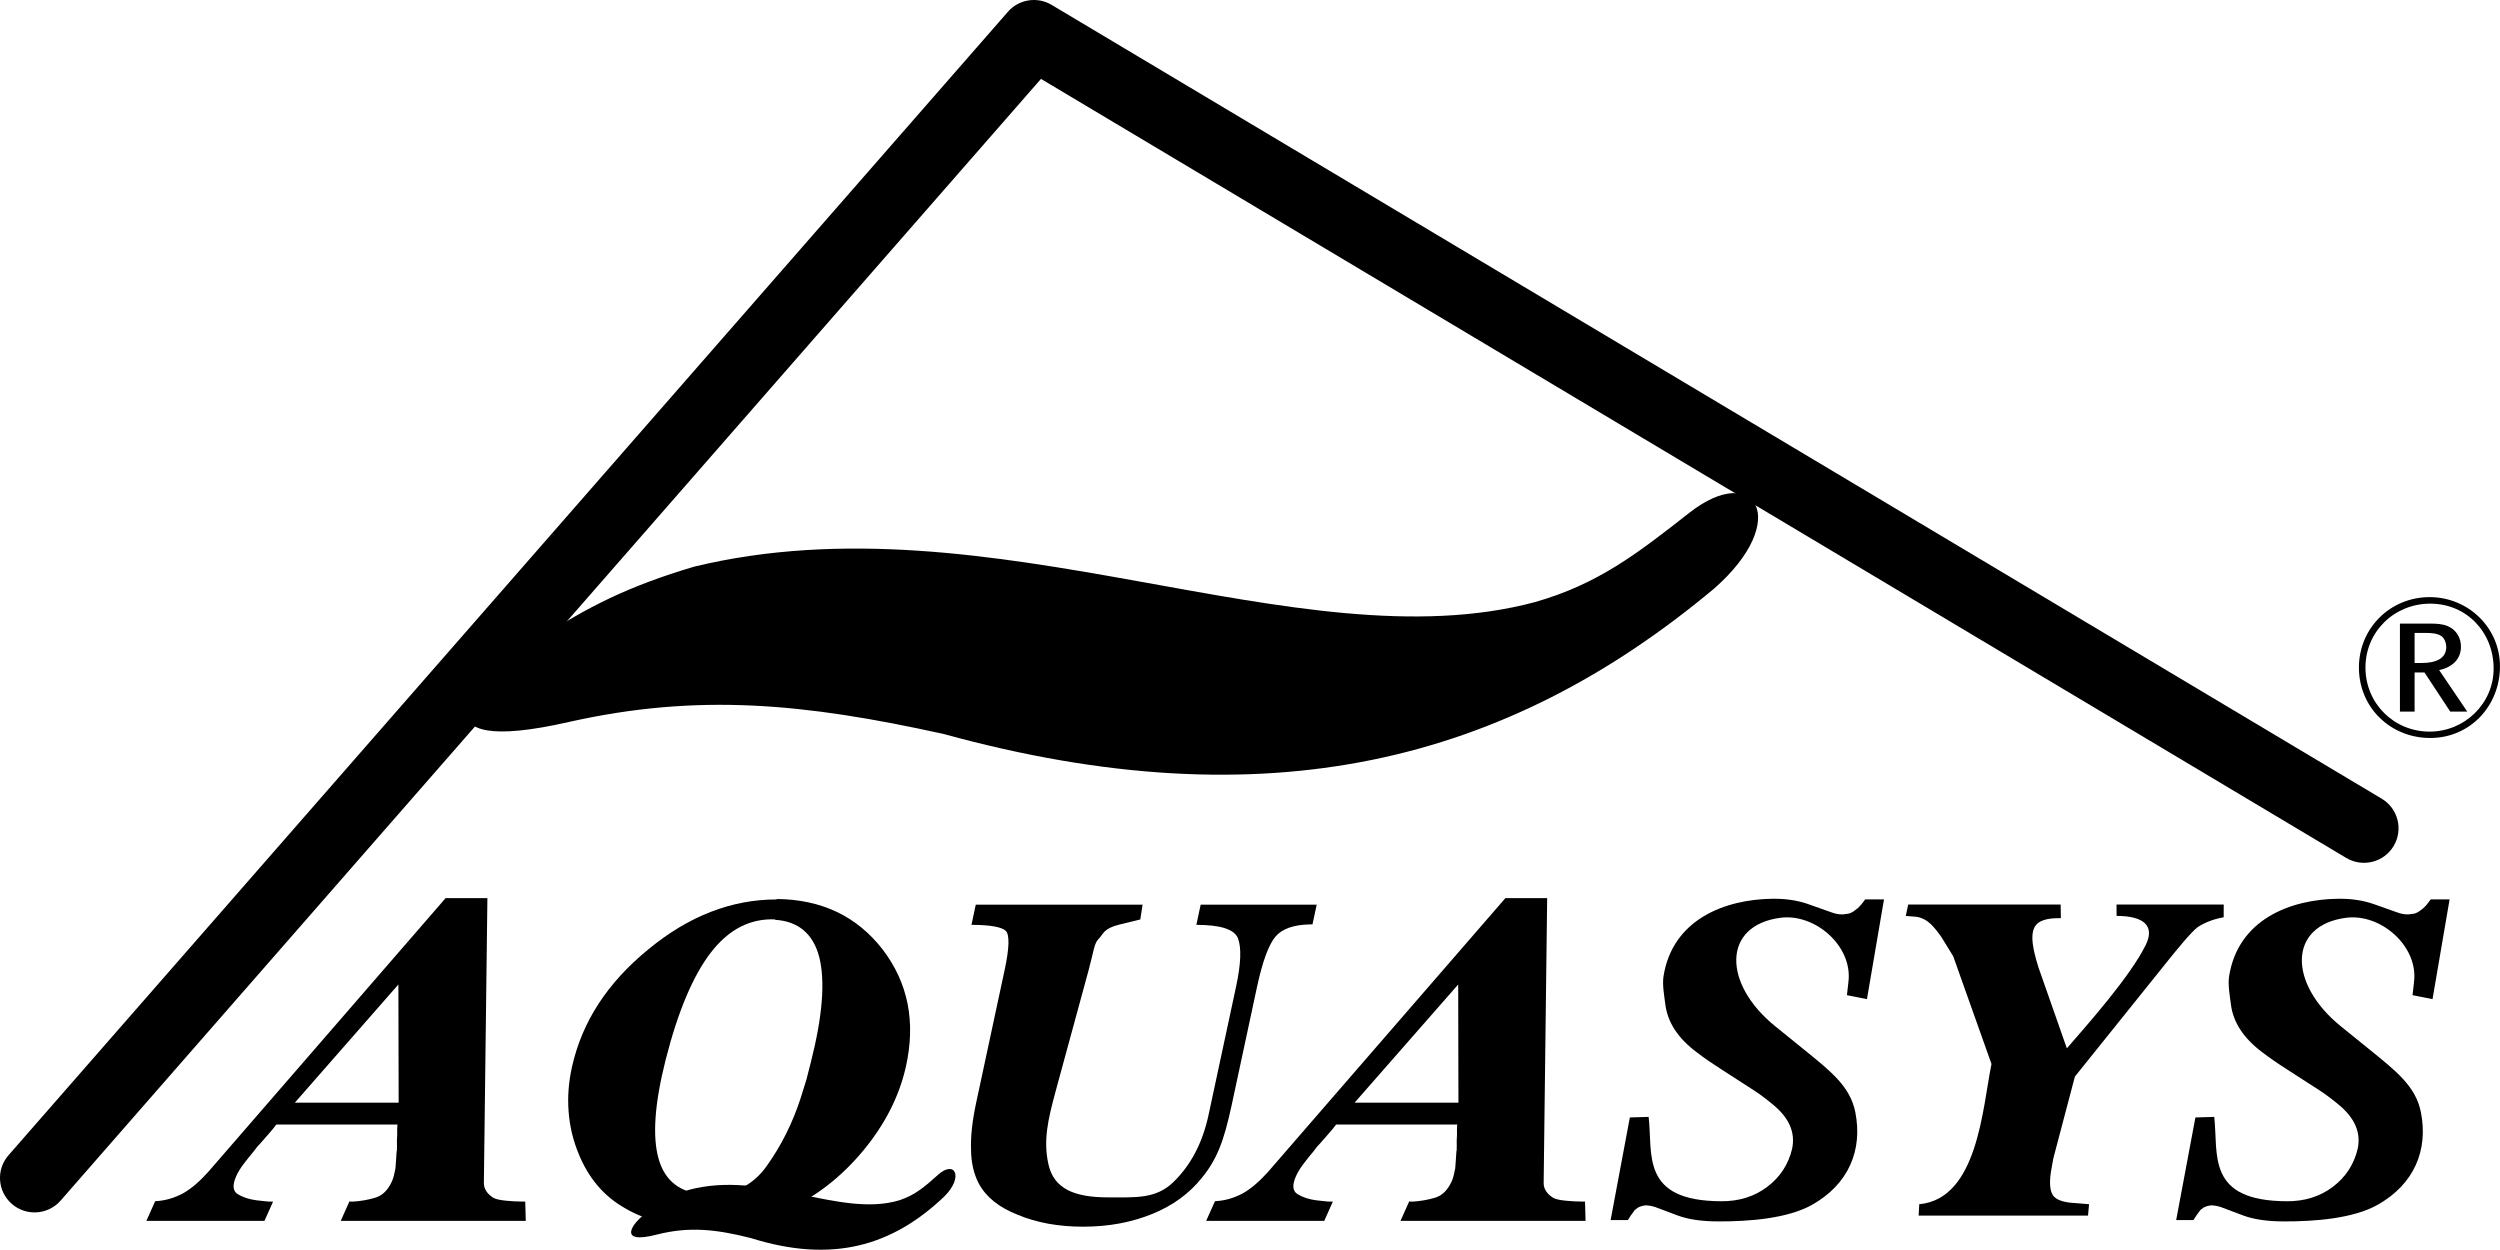
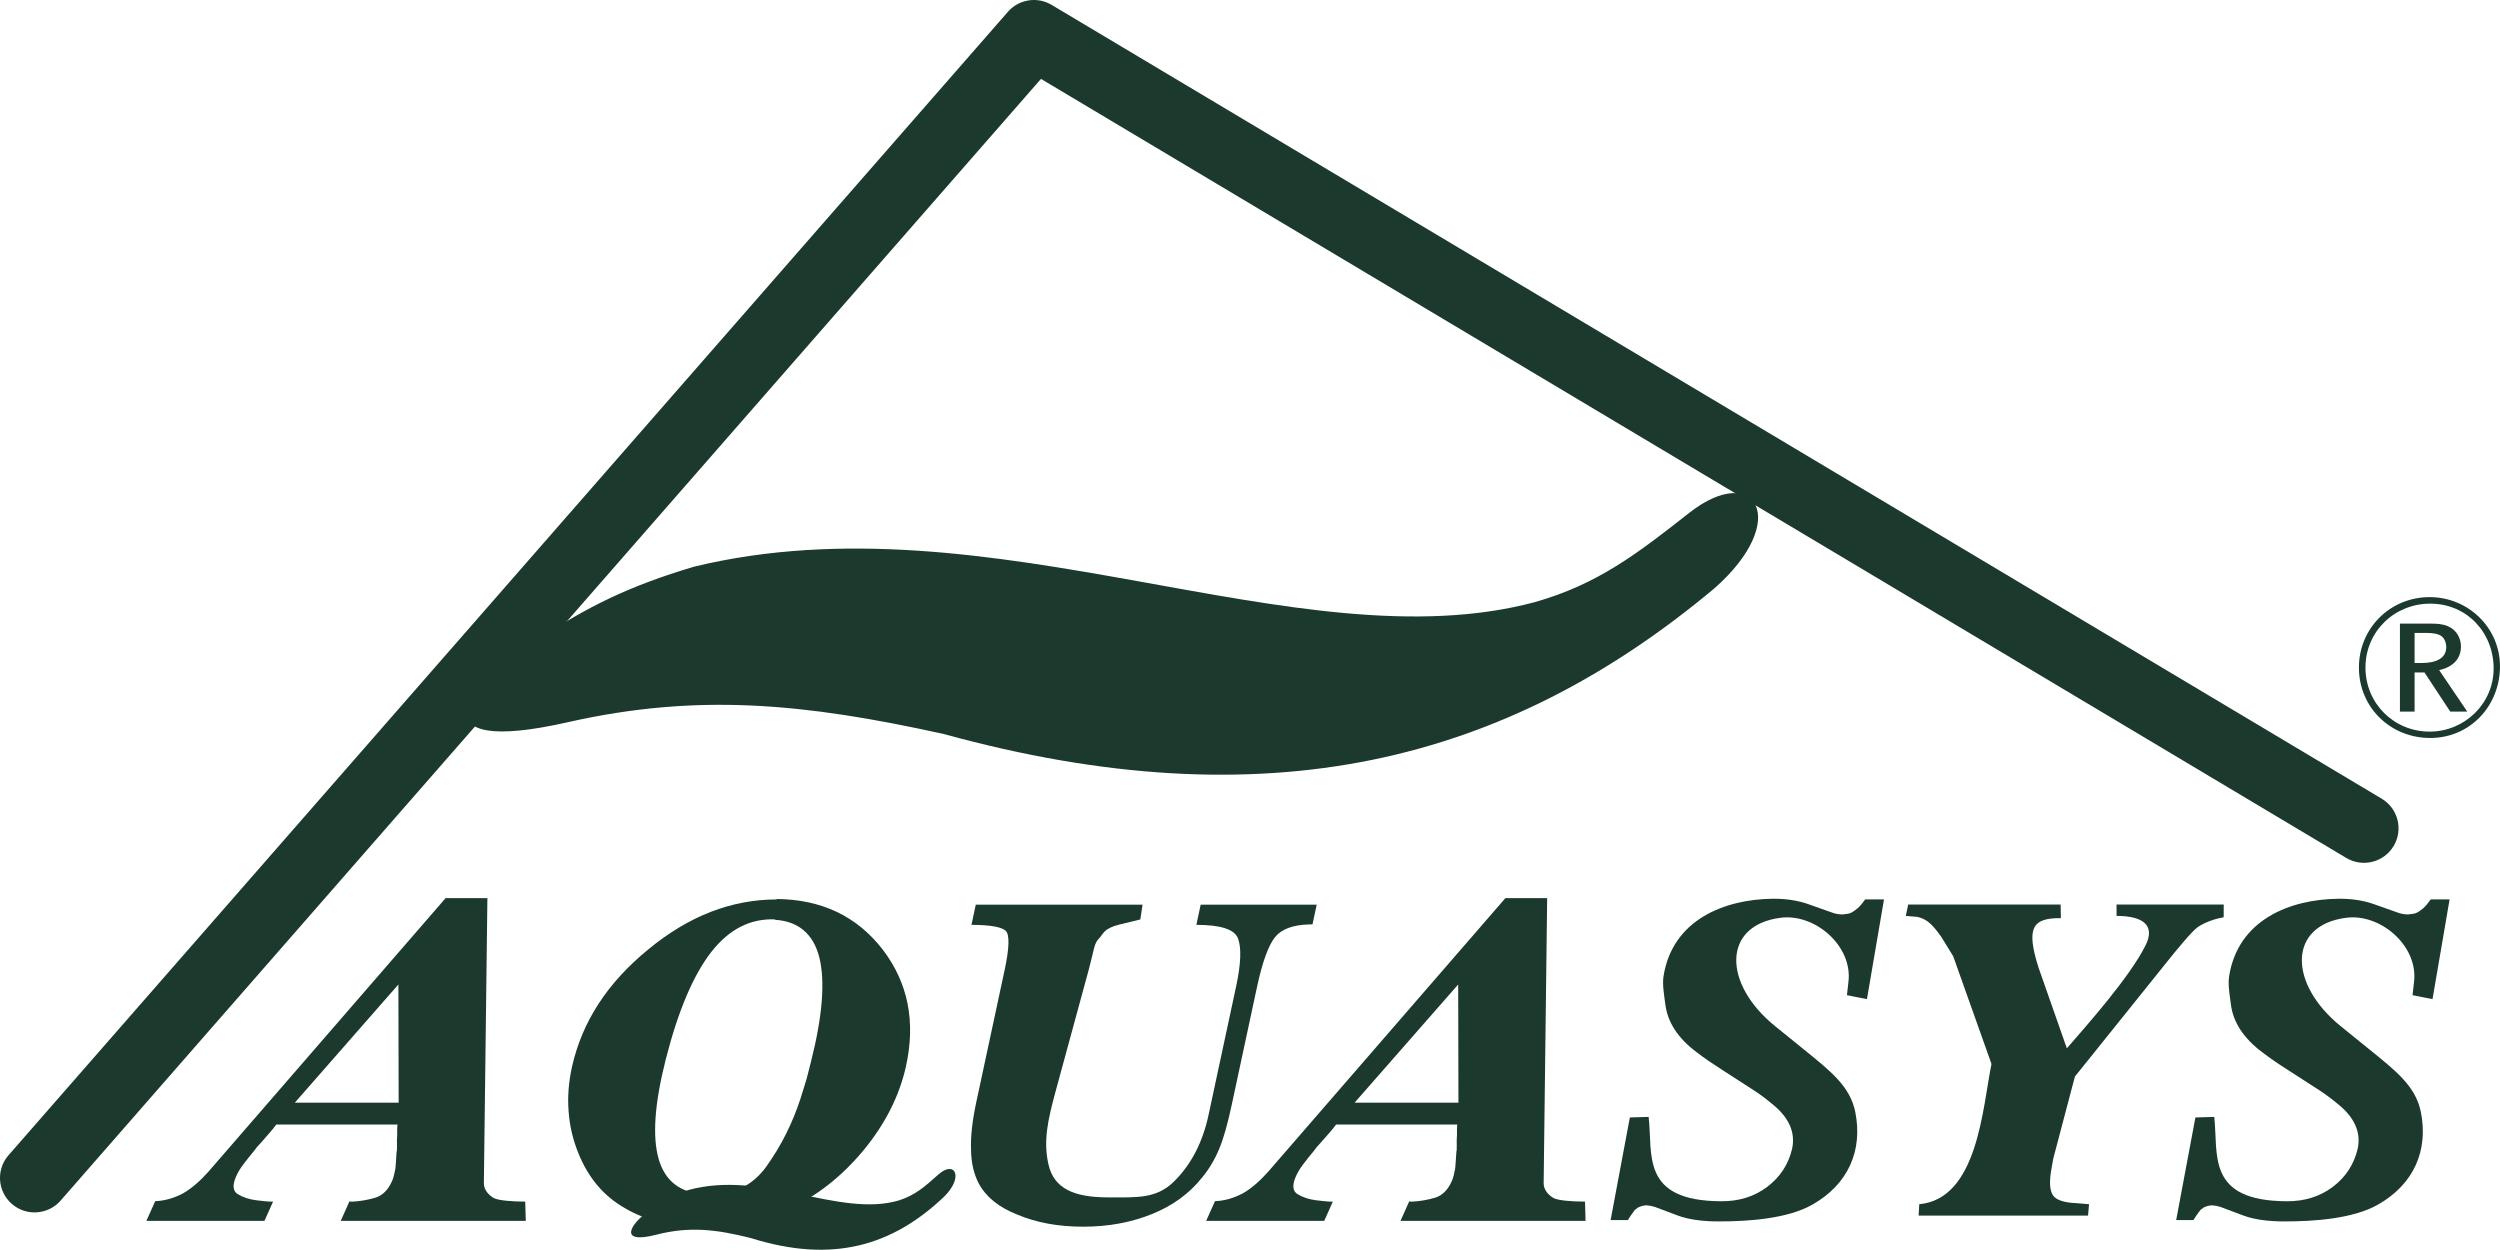
- <svg xmlns="http://www.w3.org/2000/svg" width="104" height="52" viewBox="0 0 104 52" fill="currentColor" role="img" aria-label="Aquasys">
+ <svg xmlns="http://www.w3.org/2000/svg" width="104" height="52" viewBox="0 0 104 52" fill="#1B3A2D" role="img" aria-label="Aquasys">
  <clipPath id="aquasys-logo-clip">
    <rect width="104" height="52" />
  </clipPath>
  <g clip-path="url(#aquasys-logo-clip)">
-     <path fill-rule="evenodd" clip-rule="evenodd" fill="currentColor" d="M43.305 3.282L2.521 49.945C1.999 50.542 1.09 50.604 0.492 50.082C-0.106 49.562 -0.168 48.654 0.354 48.058L41.928 0.492C42.385 -0.032 43.152 -0.153 43.749 0.204L99.08 33.226C99.761 33.633 99.983 34.515 99.576 35.194C99.169 35.875 98.286 36.097 97.604 35.69L43.305 3.282Z" />
-     <path fill-rule="evenodd" clip-rule="evenodd" fill="currentColor" d="M28.883 23.571C41.271 20.58 53.979 27.675 63.84 25.051C66.473 24.306 68.124 23.022 70.29 21.321C73.03 19.187 74.543 21.645 71.313 24.48C62.641 31.732 52.695 34.228 39.26 30.535C33.436 29.248 29.027 28.834 23.675 30.032C17.084 31.537 19.4 28.405 22.344 26.618C24.434 25.243 26.143 24.385 28.883 23.571Z" />
-     <path fill-rule="evenodd" clip-rule="evenodd" fill="currentColor" d="M49.772 38.456L49.768 38.474C50.765 38.474 51.356 38.656 51.501 39.038C51.646 39.421 51.628 40.077 51.421 41.043L50.276 46.38C50.029 47.529 49.549 48.457 48.82 49.168C48.09 49.878 47.266 49.811 46.094 49.811C44.678 49.811 43.842 49.443 43.617 48.442C43.395 47.457 43.586 46.599 43.924 45.36L45.284 40.368C45.514 39.524 45.507 39.255 45.707 39.054C45.908 38.854 45.888 38.627 46.589 38.456L47.437 38.249L47.531 37.635H40.592L40.413 38.474C41.199 38.474 41.687 38.566 41.844 38.728C42.002 38.893 41.989 39.44 41.793 40.351L40.609 45.87C40.445 46.636 40.374 47.291 40.396 47.837C40.402 48.385 40.514 48.84 40.711 49.222C41.011 49.788 41.545 50.225 42.336 50.534C43.122 50.865 44.031 51.03 45.063 51.03C46.13 51.03 47.078 50.847 47.94 50.498C48.784 50.152 49.466 49.66 49.992 49.004C50.297 48.639 50.544 48.221 50.73 47.765C50.916 47.309 51.075 46.726 51.232 45.998L52.291 41.061C52.518 40.004 52.772 39.312 53.056 38.966C53.335 38.638 53.808 38.474 54.459 38.456H54.599L54.775 37.635H49.948L49.772 38.456Z" />
-     <path fill-rule="evenodd" clip-rule="evenodd" fill="currentColor" d="M16.54 46.781L16.532 46.799C16.52 46.909 16.521 47.036 16.524 47.2C16.508 47.364 16.511 47.528 16.515 47.692C16.509 47.747 16.512 47.783 16.515 47.819C16.51 47.875 16.494 47.911 16.496 47.947C16.485 48.184 16.464 48.402 16.451 48.603C16.41 48.822 16.367 49.004 16.31 49.132C16.139 49.514 15.907 49.732 15.618 49.823C15.31 49.914 14.998 49.969 14.684 49.987H14.609C14.589 49.987 14.551 49.987 14.54 49.969L14.174 50.789H21.872L21.85 49.987C21.257 49.987 20.72 49.933 20.55 49.842C20.381 49.751 20.125 49.532 20.129 49.222L20.276 37.362H18.537L8.665 48.748C8.321 49.132 7.973 49.44 7.616 49.642C7.239 49.842 6.865 49.951 6.456 49.969L6.089 50.789H11.001L11.36 49.987H11.322C11.226 49.987 11.111 49.987 11.005 49.969C10.898 49.951 10.784 49.951 10.677 49.933C10.368 49.896 10.103 49.806 9.893 49.678C9.682 49.55 9.663 49.295 9.826 48.931C9.89 48.785 9.983 48.621 10.122 48.439C10.262 48.257 10.4 48.075 10.557 47.893C10.601 47.837 10.653 47.765 10.697 47.71C10.74 47.655 10.803 47.601 10.847 47.546C10.961 47.419 11.083 47.273 11.198 47.145C11.312 47.019 11.399 46.909 11.495 46.781H16.54ZM16.584 45.87H12.266L16.573 40.954L16.584 45.87Z" />
-     <path fill-rule="evenodd" clip-rule="evenodd" fill="currentColor" d="M60.626 46.781L60.619 46.799C60.608 46.909 60.608 47.036 60.611 47.2C60.596 47.364 60.598 47.528 60.601 47.692C60.596 47.747 60.598 47.783 60.601 47.819C60.596 47.875 60.58 47.911 60.583 47.947C60.572 48.184 60.551 48.402 60.537 48.603C60.497 48.822 60.454 49.004 60.396 49.132C60.225 49.514 59.994 49.732 59.705 49.823C59.397 49.914 59.085 49.969 58.772 49.987H58.695C58.676 49.987 58.638 49.987 58.627 49.969L58.26 50.789H65.959L65.937 49.987C65.344 49.987 64.806 49.933 64.637 49.842C64.467 49.751 64.212 49.532 64.216 49.222L64.362 37.362H62.624L52.752 48.748C52.409 49.132 52.06 49.44 51.703 49.642C51.327 49.842 50.953 49.951 50.543 49.969L50.176 50.789H55.088L55.447 49.987H55.408C55.313 49.987 55.198 49.987 55.092 49.969C54.984 49.951 54.87 49.951 54.763 49.933C54.455 49.896 54.19 49.806 53.98 49.678C53.769 49.55 53.749 49.295 53.912 48.931C53.978 48.785 54.07 48.621 54.209 48.439C54.347 48.257 54.487 48.075 54.645 47.893C54.689 47.837 54.74 47.765 54.783 47.71C54.828 47.655 54.89 47.601 54.933 47.546C55.048 47.419 55.17 47.273 55.285 47.145C55.399 47.019 55.487 46.909 55.581 46.781H60.626ZM60.671 45.87H56.352L60.661 40.954L60.671 45.87Z" />
-     <path fill-rule="evenodd" clip-rule="evenodd" fill="currentColor" d="M85.723 37.628L85.732 38.195C84.531 38.182 84.285 38.61 84.802 40.249L85.981 43.611C86.831 42.63 88.595 40.651 89.254 39.329C89.664 38.51 89.18 38.103 88.051 38.102L88.047 37.628H92.507L92.505 38.158C91.925 38.256 91.523 38.5 91.43 38.564C91.177 38.74 90.503 39.572 90.264 39.868L86.316 44.785L85.416 48.198L85.319 48.747C85.25 49.207 85.275 49.531 85.404 49.725C85.532 49.915 85.846 50.027 86.346 50.049L86.905 50.096L86.862 50.569H79.815L79.841 50.096C82.277 49.868 82.47 46.1 82.846 44.261L81.253 39.779L80.77 38.994C80.627 38.785 80.482 38.603 80.334 38.454C80.163 38.289 79.963 38.181 79.739 38.14L79.281 38.102L79.381 37.628H85.723Z" />
-     <path fill-rule="evenodd" clip-rule="evenodd" fill="currentColor" d="M68.584 46.463C68.761 48.017 68.233 49.962 71.609 49.972C72.332 49.975 72.965 49.786 73.508 49.379C74.053 48.97 74.399 48.439 74.552 47.788C74.691 47.137 74.445 46.536 73.807 45.994C73.526 45.756 73.264 45.559 73.022 45.397L71.638 44.504C71.25 44.257 70.9 44.019 70.6 43.787C69.799 43.193 69.37 42.522 69.277 41.779C69.236 41.442 69.146 40.968 69.202 40.613C69.574 38.261 71.732 37.41 73.75 37.388C74.302 37.382 74.791 37.461 75.216 37.609L76.17 37.947C76.343 38.014 76.507 38.045 76.668 38.039L76.882 38.01C76.952 37.998 77.029 37.966 77.112 37.909L77.285 37.778C77.378 37.693 77.482 37.572 77.589 37.416H78.374L77.665 41.564L76.833 41.399L76.897 40.828C77.065 39.35 75.51 37.995 74.074 38.179C71.65 38.49 71.656 40.915 73.845 42.689L75.001 43.625C76.153 44.558 76.966 45.187 77.181 46.267C77.492 47.834 76.912 49.258 75.382 50.12C74.366 50.693 72.759 50.815 71.479 50.811C70.789 50.809 70.224 50.728 69.782 50.561L68.842 50.208C68.727 50.17 68.607 50.148 68.485 50.141C68.367 50.148 68.25 50.179 68.143 50.233L68.008 50.335L67.833 50.576L67.72 50.754H67.002L67.802 46.486L68.584 46.463Z" />
-     <path fill-rule="evenodd" clip-rule="evenodd" fill="currentColor" d="M92.113 46.463C92.289 48.017 91.761 49.962 95.137 49.972C95.859 49.975 96.494 49.786 97.037 49.379C97.581 48.97 97.927 48.439 98.08 47.788C98.22 47.137 97.973 46.536 97.336 45.994C97.054 45.756 96.791 45.559 96.55 45.397L95.167 44.504C94.777 44.257 94.428 44.019 94.128 43.787C93.328 43.193 92.897 42.522 92.805 41.779C92.763 41.442 92.674 40.968 92.731 40.613C93.102 38.261 95.26 37.41 97.278 37.388C97.829 37.382 98.32 37.461 98.745 37.609L99.699 37.947C99.872 38.014 100.034 38.045 100.195 38.039L100.411 38.01C100.48 37.998 100.558 37.966 100.641 37.909L100.813 37.778C100.906 37.693 101.009 37.572 101.118 37.416H101.903L101.193 41.564L100.361 41.399L100.426 40.828C100.593 39.35 99.038 37.995 97.603 38.179C95.177 38.49 95.185 40.915 97.373 42.689L98.529 43.625C99.681 44.558 100.495 45.187 100.709 46.267C101.02 47.834 100.44 49.258 98.909 50.12C97.893 50.693 96.287 50.815 95.008 50.811C94.318 50.809 93.752 50.728 93.311 50.561L92.37 50.208C92.254 50.17 92.136 50.148 92.013 50.141C91.895 50.148 91.779 50.179 91.672 50.233L91.537 50.335L91.361 50.576L91.249 50.754H90.529L91.329 46.486L92.113 46.463Z" />
-     <path fill-rule="evenodd" clip-rule="evenodd" fill="currentColor" d="M101.765 26.914C101.765 27.416 101.296 27.58 100.743 27.58H100.447V26.329H100.892C101.147 26.329 101.428 26.345 101.592 26.485C101.708 26.592 101.765 26.766 101.765 26.914ZM101.931 29.604H102.639L101.469 27.876C102.004 27.761 102.376 27.432 102.376 26.897C102.376 26.56 102.203 26.206 101.831 26.05C101.608 25.951 101.337 25.942 101.106 25.942H99.837V29.604H100.447V27.975H100.859L101.931 29.604ZM103.735 27.811C103.735 29.274 102.524 30.435 101.073 30.435C99.581 30.435 98.403 29.258 98.403 27.77C98.403 26.272 99.606 25.112 101.097 25.112C102.622 25.112 103.735 26.313 103.735 27.811ZM103.999 27.72C103.999 26.107 102.672 24.84 101.073 24.84C99.434 24.84 98.131 26.132 98.131 27.77C98.131 29.431 99.442 30.7 101.097 30.7C102.762 30.7 103.999 29.357 103.999 27.72Z" />
-     <path fill-rule="evenodd" clip-rule="evenodd" fill="currentColor" d="M32.245 38.247L32.24 38.264C33.209 38.322 33.831 38.847 34.083 39.823C34.33 40.815 34.221 42.26 33.736 44.169C33.675 44.41 33.613 44.65 33.548 44.908C33.468 45.166 33.383 45.44 33.302 45.698C32.966 46.724 32.502 47.657 31.891 48.512C31.281 49.366 30.427 49.752 29.324 49.686C28.296 49.625 27.664 49.134 27.399 48.21C27.135 47.286 27.227 45.912 27.695 44.072C28.206 42.059 28.844 40.559 29.585 39.608C30.326 38.657 31.212 38.203 32.245 38.247ZM32.312 37.398L32.308 37.417C30.428 37.417 28.649 38.108 26.97 39.494C25.273 40.879 24.216 42.5 23.796 44.377C23.654 45.014 23.606 45.633 23.654 46.234C23.698 46.854 23.841 47.437 24.065 47.983C24.476 49.004 25.125 49.768 26 50.261C26.854 50.77 27.946 51.029 29.259 51.029C29.88 51.029 30.494 50.974 31.089 50.847C31.68 50.735 32.227 50.571 32.737 50.334C33.936 49.787 34.996 48.967 35.919 47.856C36.821 46.763 37.411 45.596 37.684 44.377C38.104 42.5 37.774 40.879 36.715 39.494C35.639 38.108 34.169 37.417 32.312 37.398Z" />
-     <path fill-rule="evenodd" clip-rule="evenodd" fill="currentColor" d="M28.631 49.506C31.743 48.648 34.935 50.683 37.413 49.931C38.075 49.717 38.489 49.349 39.034 48.861C39.722 48.249 40.102 48.954 39.29 49.767C37.112 51.847 34.613 52.563 31.237 51.504C29.774 51.134 28.666 51.016 27.322 51.359C25.666 51.791 26.247 50.893 26.987 50.38C27.512 49.987 27.942 49.74 28.631 49.506Z" />
+     <path fill-rule="evenodd" clip-rule="evenodd" fill="#1B3A2D" d="M43.305 3.282L2.521 49.945C1.999 50.542 1.09 50.604 0.492 50.082C-0.106 49.562 -0.168 48.654 0.354 48.058L41.928 0.492C42.385 -0.032 43.152 -0.153 43.749 0.204L99.08 33.226C99.761 33.633 99.983 34.515 99.576 35.194C99.169 35.875 98.286 36.097 97.604 35.69L43.305 3.282Z" />
+     <path fill-rule="evenodd" clip-rule="evenodd" fill="#1B3A2D" d="M28.883 23.571C41.271 20.58 53.979 27.675 63.84 25.051C66.473 24.306 68.124 23.022 70.29 21.321C73.03 19.187 74.543 21.645 71.313 24.48C62.641 31.732 52.695 34.228 39.26 30.535C33.436 29.248 29.027 28.834 23.675 30.032C17.084 31.537 19.4 28.405 22.344 26.618C24.434 25.243 26.143 24.385 28.883 23.571Z" />
+     <path fill-rule="evenodd" clip-rule="evenodd" fill="#1B3A2D" d="M49.772 38.456L49.768 38.474C50.765 38.474 51.356 38.656 51.501 39.038C51.646 39.421 51.628 40.077 51.421 41.043L50.276 46.38C50.029 47.529 49.549 48.457 48.82 49.168C48.09 49.878 47.266 49.811 46.094 49.811C44.678 49.811 43.842 49.443 43.617 48.442C43.395 47.457 43.586 46.599 43.924 45.36L45.284 40.368C45.514 39.524 45.507 39.255 45.707 39.054C45.908 38.854 45.888 38.627 46.589 38.456L47.437 38.249L47.531 37.635H40.592L40.413 38.474C41.199 38.474 41.687 38.566 41.844 38.728C42.002 38.893 41.989 39.44 41.793 40.351L40.609 45.87C40.445 46.636 40.374 47.291 40.396 47.837C40.402 48.385 40.514 48.84 40.711 49.222C41.011 49.788 41.545 50.225 42.336 50.534C43.122 50.865 44.031 51.03 45.063 51.03C46.13 51.03 47.078 50.847 47.94 50.498C48.784 50.152 49.466 49.66 49.992 49.004C50.297 48.639 50.544 48.221 50.73 47.765C50.916 47.309 51.075 46.726 51.232 45.998L52.291 41.061C52.518 40.004 52.772 39.312 53.056 38.966C53.335 38.638 53.808 38.474 54.459 38.456H54.599L54.775 37.635H49.948L49.772 38.456Z" />
+     <path fill-rule="evenodd" clip-rule="evenodd" fill="#1B3A2D" d="M16.54 46.781L16.532 46.799C16.52 46.909 16.521 47.036 16.524 47.2C16.508 47.364 16.511 47.528 16.515 47.692C16.509 47.747 16.512 47.783 16.515 47.819C16.51 47.875 16.494 47.911 16.496 47.947C16.485 48.184 16.464 48.402 16.451 48.603C16.41 48.822 16.367 49.004 16.31 49.132C16.139 49.514 15.907 49.732 15.618 49.823C15.31 49.914 14.998 49.969 14.684 49.987H14.609C14.589 49.987 14.551 49.987 14.54 49.969L14.174 50.789H21.872L21.85 49.987C21.257 49.987 20.72 49.933 20.55 49.842C20.381 49.751 20.125 49.532 20.129 49.222L20.276 37.362H18.537L8.665 48.748C8.321 49.132 7.973 49.44 7.616 49.642C7.239 49.842 6.865 49.951 6.456 49.969L6.089 50.789H11.001L11.36 49.987H11.322C11.226 49.987 11.111 49.987 11.005 49.969C10.898 49.951 10.784 49.951 10.677 49.933C10.368 49.896 10.103 49.806 9.893 49.678C9.682 49.55 9.663 49.295 9.826 48.931C9.89 48.785 9.983 48.621 10.122 48.439C10.262 48.257 10.4 48.075 10.557 47.893C10.601 47.837 10.653 47.765 10.697 47.71C10.74 47.655 10.803 47.601 10.847 47.546C10.961 47.419 11.083 47.273 11.198 47.145C11.312 47.019 11.399 46.909 11.495 46.781H16.54ZM16.584 45.87H12.266L16.573 40.954L16.584 45.87Z" />
+     <path fill-rule="evenodd" clip-rule="evenodd" fill="#1B3A2D" d="M60.626 46.781L60.619 46.799C60.608 46.909 60.608 47.036 60.611 47.2C60.596 47.364 60.598 47.528 60.601 47.692C60.596 47.747 60.598 47.783 60.601 47.819C60.596 47.875 60.58 47.911 60.583 47.947C60.572 48.184 60.551 48.402 60.537 48.603C60.497 48.822 60.454 49.004 60.396 49.132C60.225 49.514 59.994 49.732 59.705 49.823C59.397 49.914 59.085 49.969 58.772 49.987H58.695C58.676 49.987 58.638 49.987 58.627 49.969L58.26 50.789H65.959L65.937 49.987C65.344 49.987 64.806 49.933 64.637 49.842C64.467 49.751 64.212 49.532 64.216 49.222L64.362 37.362H62.624L52.752 48.748C52.409 49.132 52.06 49.44 51.703 49.642C51.327 49.842 50.953 49.951 50.543 49.969L50.176 50.789H55.088L55.447 49.987H55.408C55.313 49.987 55.198 49.987 55.092 49.969C54.984 49.951 54.87 49.951 54.763 49.933C54.455 49.896 54.19 49.806 53.98 49.678C53.769 49.55 53.749 49.295 53.912 48.931C53.978 48.785 54.07 48.621 54.209 48.439C54.347 48.257 54.487 48.075 54.645 47.893C54.689 47.837 54.74 47.765 54.783 47.71C54.828 47.655 54.89 47.601 54.933 47.546C55.048 47.419 55.17 47.273 55.285 47.145C55.399 47.019 55.487 46.909 55.581 46.781H60.626ZM60.671 45.87H56.352L60.661 40.954L60.671 45.87Z" />
+     <path fill-rule="evenodd" clip-rule="evenodd" fill="#1B3A2D" d="M85.723 37.628L85.732 38.195C84.531 38.182 84.285 38.61 84.802 40.249L85.981 43.611C86.831 42.63 88.595 40.651 89.254 39.329C89.664 38.51 89.18 38.103 88.051 38.102L88.047 37.628H92.507L92.505 38.158C91.925 38.256 91.523 38.5 91.43 38.564C91.177 38.74 90.503 39.572 90.264 39.868L86.316 44.785L85.416 48.198L85.319 48.747C85.25 49.207 85.275 49.531 85.404 49.725C85.532 49.915 85.846 50.027 86.346 50.049L86.905 50.096L86.862 50.569H79.815L79.841 50.096C82.277 49.868 82.47 46.1 82.846 44.261L81.253 39.779L80.77 38.994C80.627 38.785 80.482 38.603 80.334 38.454C80.163 38.289 79.963 38.181 79.739 38.14L79.281 38.102L79.381 37.628H85.723Z" />
+     <path fill-rule="evenodd" clip-rule="evenodd" fill="#1B3A2D" d="M68.584 46.463C68.761 48.017 68.233 49.962 71.609 49.972C72.332 49.975 72.965 49.786 73.508 49.379C74.053 48.97 74.399 48.439 74.552 47.788C74.691 47.137 74.445 46.536 73.807 45.994C73.526 45.756 73.264 45.559 73.022 45.397L71.638 44.504C71.25 44.257 70.9 44.019 70.6 43.787C69.799 43.193 69.37 42.522 69.277 41.779C69.236 41.442 69.146 40.968 69.202 40.613C69.574 38.261 71.732 37.41 73.75 37.388C74.302 37.382 74.791 37.461 75.216 37.609L76.17 37.947C76.343 38.014 76.507 38.045 76.668 38.039L76.882 38.01C76.952 37.998 77.029 37.966 77.112 37.909L77.285 37.778C77.378 37.693 77.482 37.572 77.589 37.416H78.374L77.665 41.564L76.833 41.399L76.897 40.828C77.065 39.35 75.51 37.995 74.074 38.179C71.65 38.49 71.656 40.915 73.845 42.689L75.001 43.625C76.153 44.558 76.966 45.187 77.181 46.267C77.492 47.834 76.912 49.258 75.382 50.12C74.366 50.693 72.759 50.815 71.479 50.811C70.789 50.809 70.224 50.728 69.782 50.561L68.842 50.208C68.727 50.17 68.607 50.148 68.485 50.141C68.367 50.148 68.25 50.179 68.143 50.233L68.008 50.335L67.833 50.576L67.72 50.754H67.002L67.802 46.486L68.584 46.463Z" />
+     <path fill-rule="evenodd" clip-rule="evenodd" fill="#1B3A2D" d="M92.113 46.463C92.289 48.017 91.761 49.962 95.137 49.972C95.859 49.975 96.494 49.786 97.037 49.379C97.581 48.97 97.927 48.439 98.08 47.788C98.22 47.137 97.973 46.536 97.336 45.994C97.054 45.756 96.791 45.559 96.55 45.397L95.167 44.504C94.777 44.257 94.428 44.019 94.128 43.787C93.328 43.193 92.897 42.522 92.805 41.779C92.763 41.442 92.674 40.968 92.731 40.613C93.102 38.261 95.26 37.41 97.278 37.388C97.829 37.382 98.32 37.461 98.745 37.609L99.699 37.947C99.872 38.014 100.034 38.045 100.195 38.039L100.411 38.01C100.48 37.998 100.558 37.966 100.641 37.909L100.813 37.778C100.906 37.693 101.009 37.572 101.118 37.416H101.903L101.193 41.564L100.361 41.399L100.426 40.828C100.593 39.35 99.038 37.995 97.603 38.179C95.177 38.49 95.185 40.915 97.373 42.689L98.529 43.625C99.681 44.558 100.495 45.187 100.709 46.267C101.02 47.834 100.44 49.258 98.909 50.12C97.893 50.693 96.287 50.815 95.008 50.811C94.318 50.809 93.752 50.728 93.311 50.561L92.37 50.208C92.254 50.17 92.136 50.148 92.013 50.141C91.895 50.148 91.779 50.179 91.672 50.233L91.537 50.335L91.361 50.576L91.249 50.754H90.529L91.329 46.486L92.113 46.463Z" />
+     <path fill-rule="evenodd" clip-rule="evenodd" fill="#1B3A2D" d="M101.765 26.914C101.765 27.416 101.296 27.58 100.743 27.58H100.447V26.329H100.892C101.147 26.329 101.428 26.345 101.592 26.485C101.708 26.592 101.765 26.766 101.765 26.914ZM101.931 29.604H102.639L101.469 27.876C102.004 27.761 102.376 27.432 102.376 26.897C102.376 26.56 102.203 26.206 101.831 26.05C101.608 25.951 101.337 25.942 101.106 25.942H99.837V29.604H100.447V27.975H100.859L101.931 29.604ZM103.735 27.811C103.735 29.274 102.524 30.435 101.073 30.435C99.581 30.435 98.403 29.258 98.403 27.77C98.403 26.272 99.606 25.112 101.097 25.112C102.622 25.112 103.735 26.313 103.735 27.811ZM103.999 27.72C103.999 26.107 102.672 24.84 101.073 24.84C99.434 24.84 98.131 26.132 98.131 27.77C98.131 29.431 99.442 30.7 101.097 30.7C102.762 30.7 103.999 29.357 103.999 27.72Z" />
+     <path fill-rule="evenodd" clip-rule="evenodd" fill="#1B3A2D" d="M32.245 38.247L32.24 38.264C33.209 38.322 33.831 38.847 34.083 39.823C34.33 40.815 34.221 42.26 33.736 44.169C33.675 44.41 33.613 44.65 33.548 44.908C33.468 45.166 33.383 45.44 33.302 45.698C32.966 46.724 32.502 47.657 31.891 48.512C31.281 49.366 30.427 49.752 29.324 49.686C28.296 49.625 27.664 49.134 27.399 48.21C27.135 47.286 27.227 45.912 27.695 44.072C28.206 42.059 28.844 40.559 29.585 39.608C30.326 38.657 31.212 38.203 32.245 38.247ZM32.312 37.398L32.308 37.417C30.428 37.417 28.649 38.108 26.97 39.494C25.273 40.879 24.216 42.5 23.796 44.377C23.654 45.014 23.606 45.633 23.654 46.234C23.698 46.854 23.841 47.437 24.065 47.983C24.476 49.004 25.125 49.768 26 50.261C26.854 50.77 27.946 51.029 29.259 51.029C29.88 51.029 30.494 50.974 31.089 50.847C31.68 50.735 32.227 50.571 32.737 50.334C33.936 49.787 34.996 48.967 35.919 47.856C36.821 46.763 37.411 45.596 37.684 44.377C38.104 42.5 37.774 40.879 36.715 39.494C35.639 38.108 34.169 37.417 32.312 37.398Z" />
+     <path fill-rule="evenodd" clip-rule="evenodd" fill="#1B3A2D" d="M28.631 49.506C31.743 48.648 34.935 50.683 37.413 49.931C38.075 49.717 38.489 49.349 39.034 48.861C39.722 48.249 40.102 48.954 39.29 49.767C37.112 51.847 34.613 52.563 31.237 51.504C29.774 51.134 28.666 51.016 27.322 51.359C25.666 51.791 26.247 50.893 26.987 50.38C27.512 49.987 27.942 49.74 28.631 49.506Z" />
  </g>
</svg>
